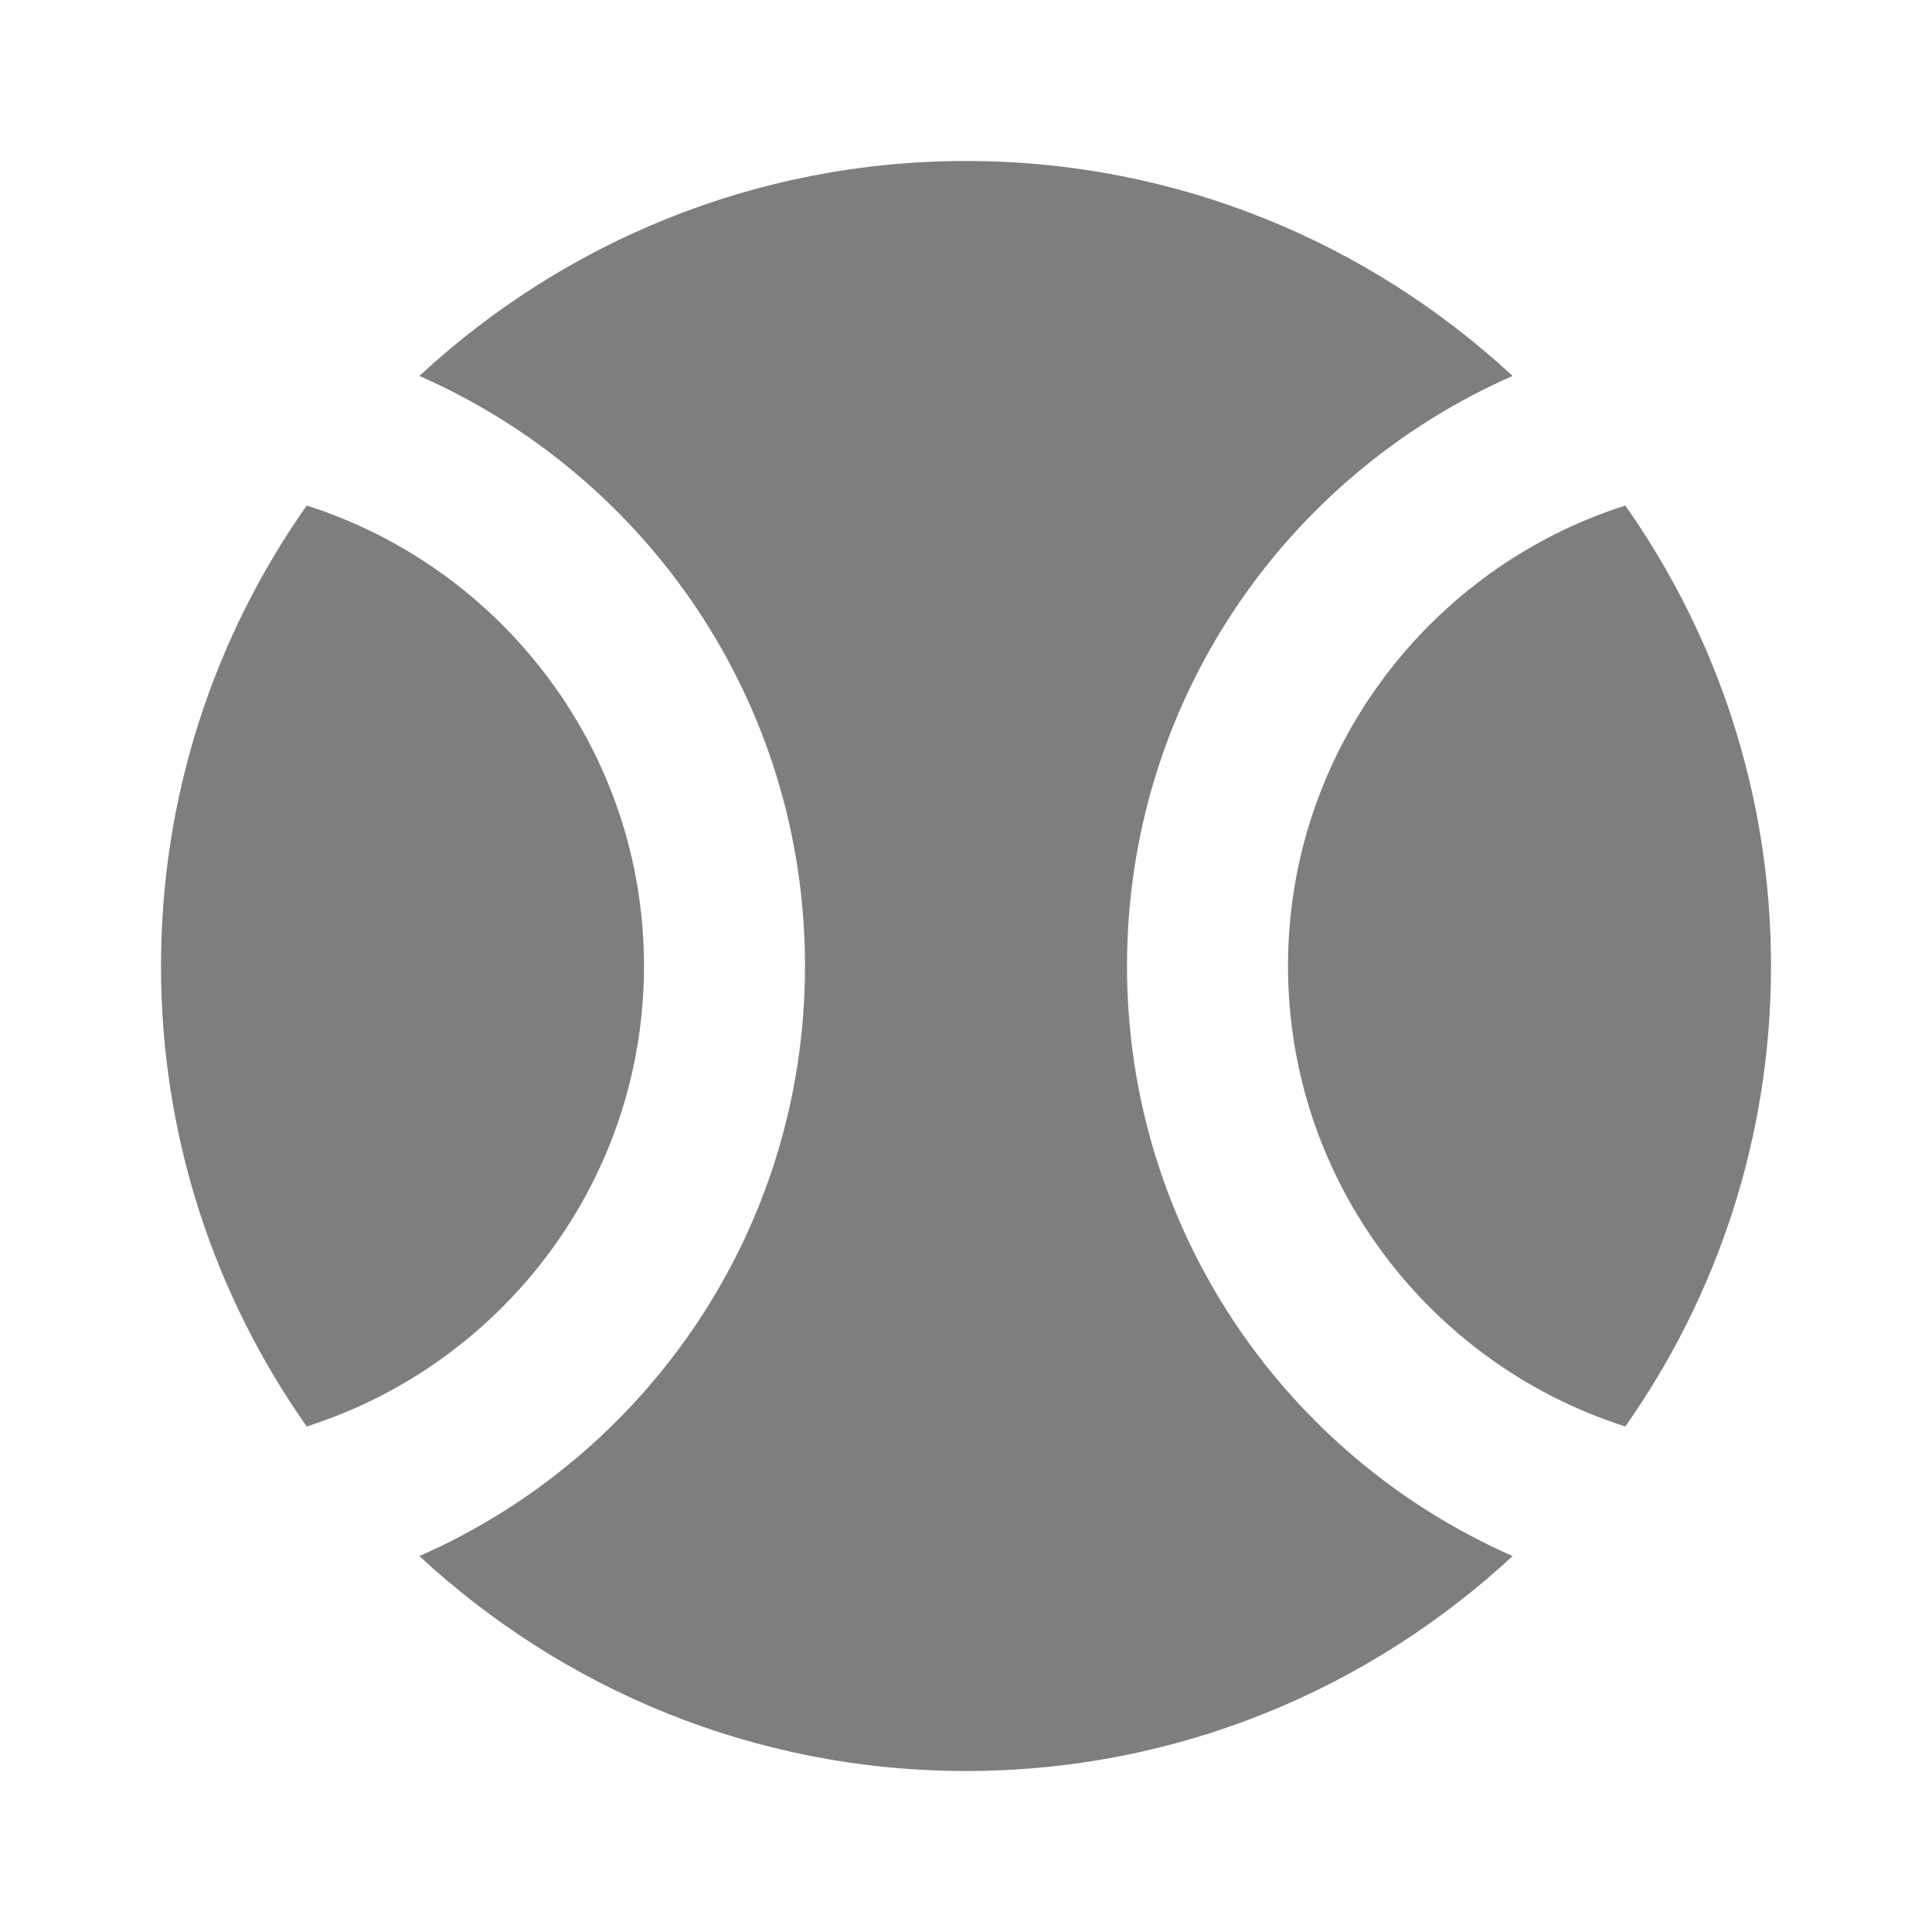
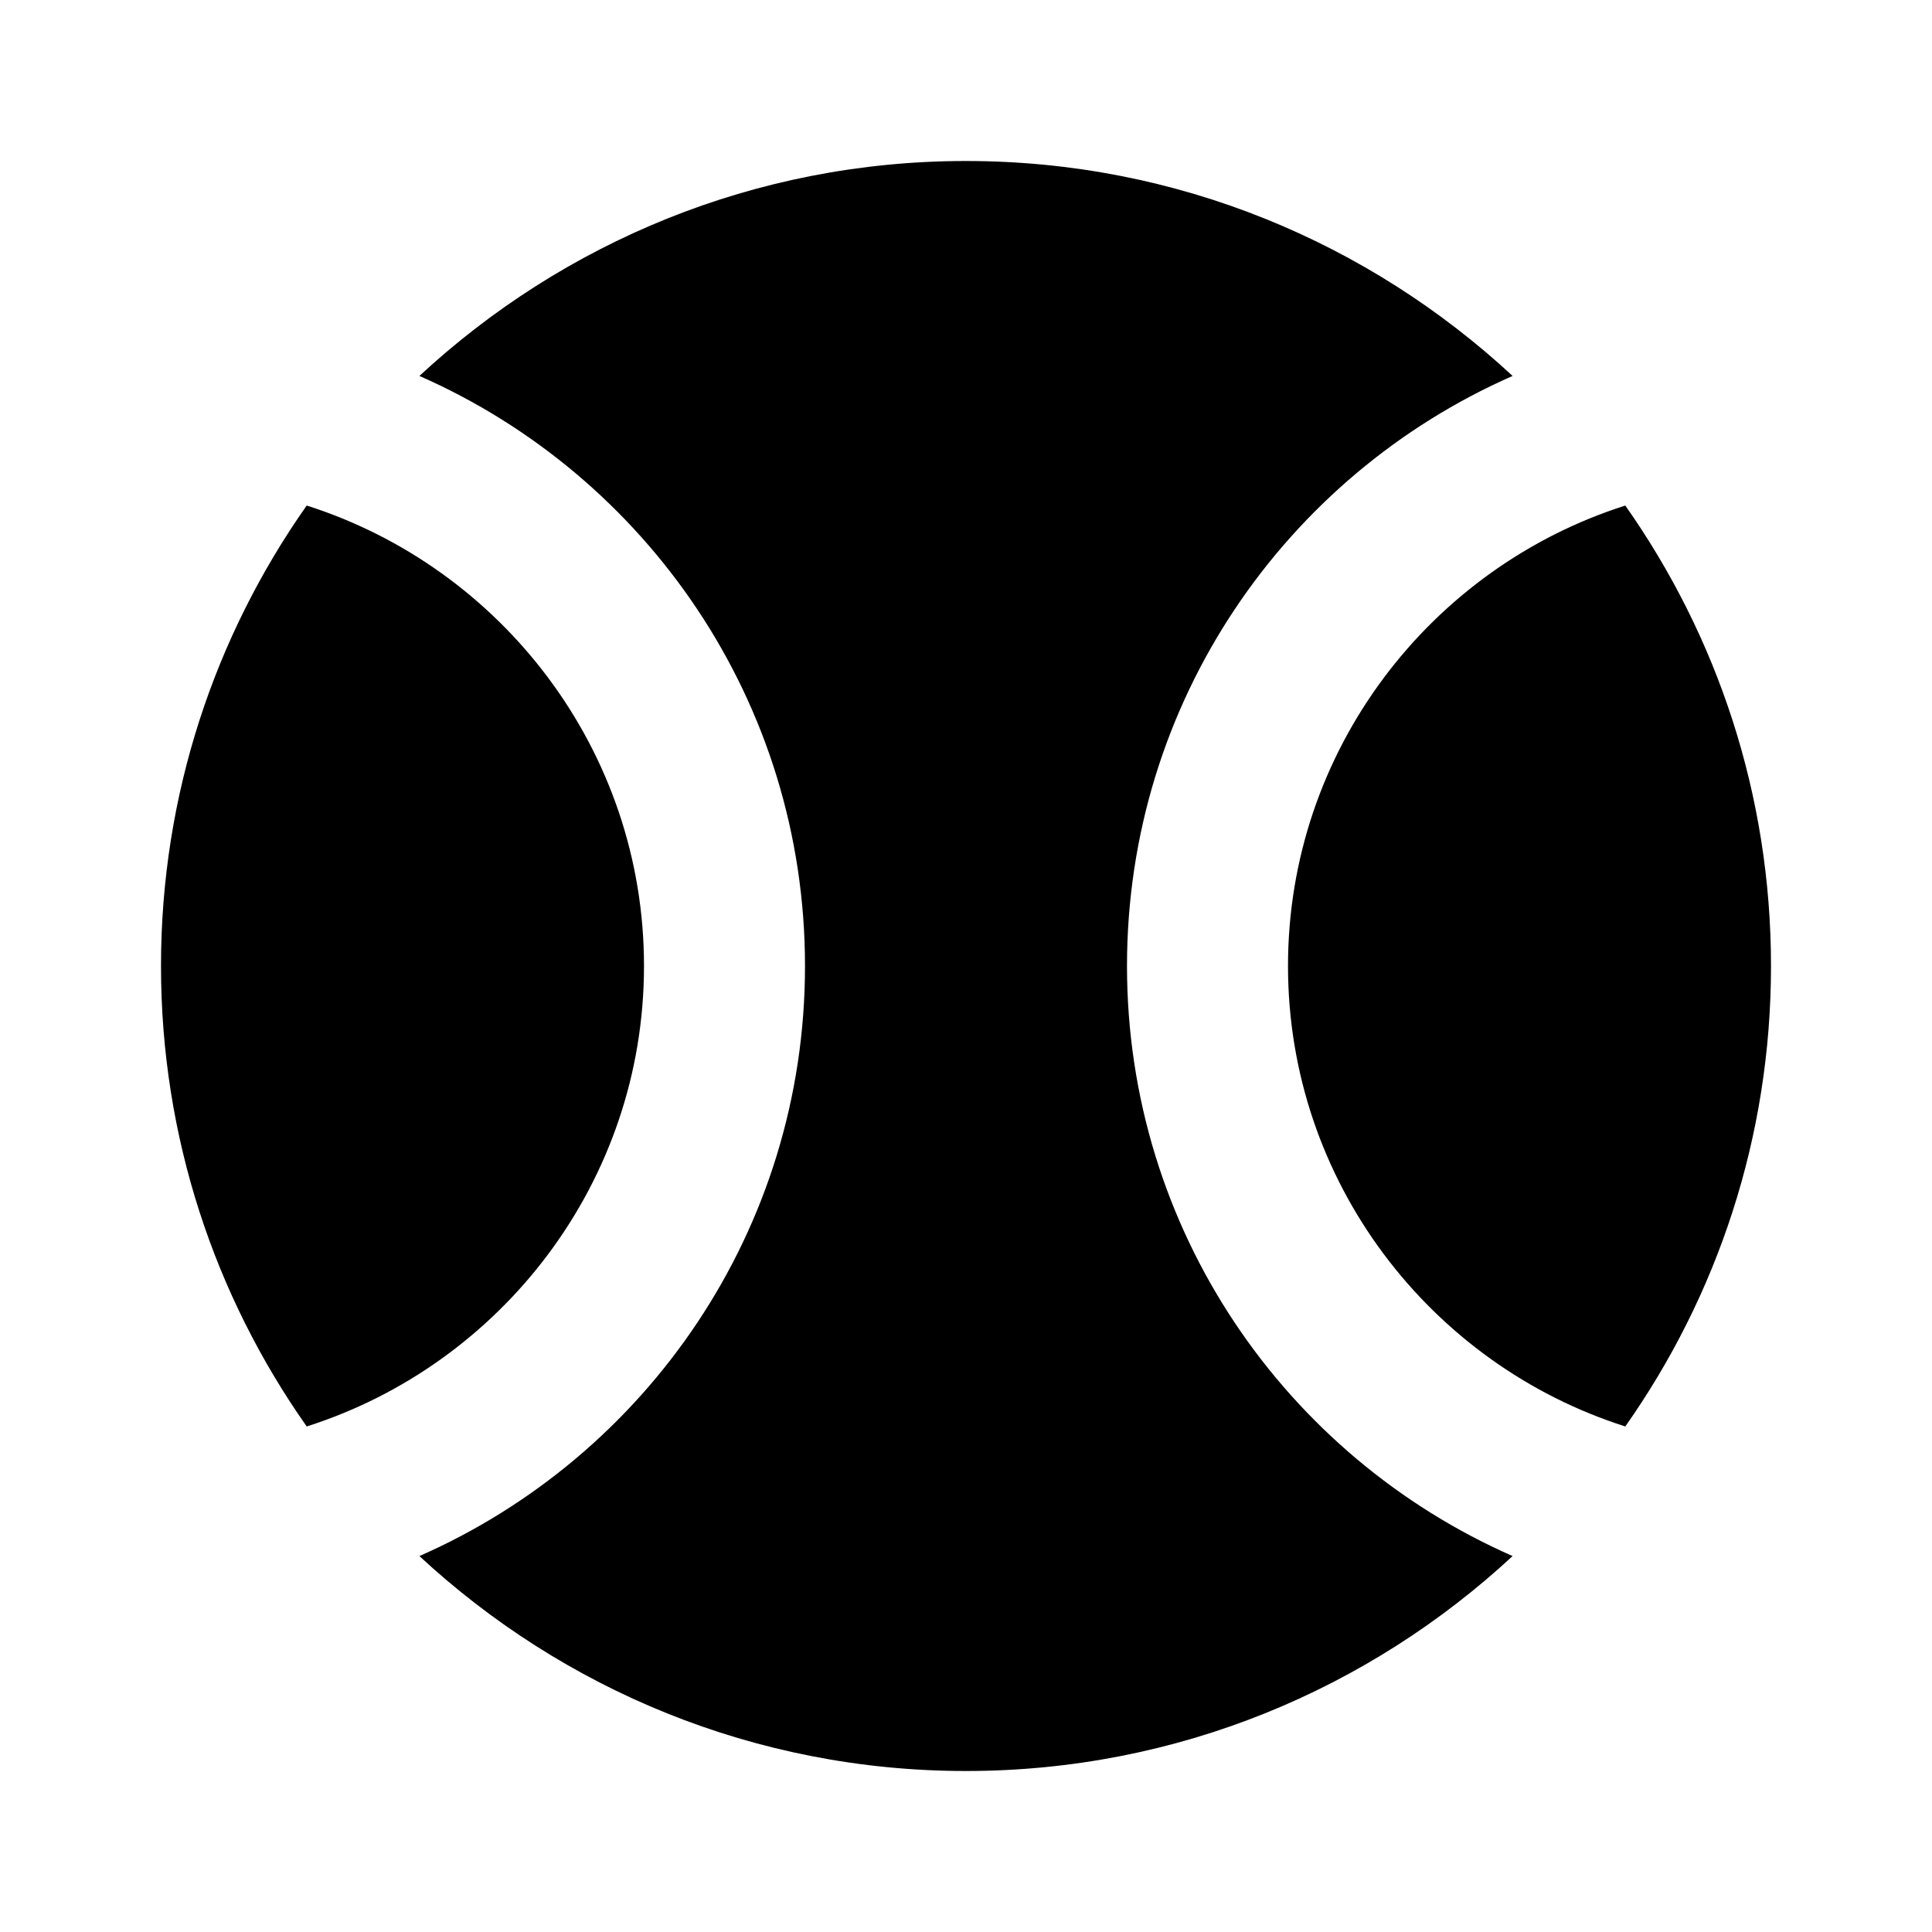
- <svg xmlns="http://www.w3.org/2000/svg" width="24" height="24" viewBox="0 0 24 24">
-   <g fill="none" fill-rule="evenodd">
-     <path d="M0 0L24 0 24 24 0 24z" />
-     <path fill="#7E7E7E" d="M12 2c2.63 0 5.01 1.02 6.79 2.67C15.97 5.91 14 8.72 14 12c0 3.28 1.97 6.09 4.79 7.33C17.01 20.98 14.63 22 12 22s-5.01-1.02-6.79-2.67C8.03 18.09 10 15.28 10 12c0-3.28-1.97-6.09-4.79-7.33C6.99 3.02 9.37 2 12 2zM3.81 6.28C6.23 7.05 8 9.32 8 12c0 2.68-1.77 4.95-4.19 5.72C2.67 16.1 2 14.13 2 12s.67-4.1 1.81-5.72zm16.38 0C21.33 7.9 22 9.87 22 12s-.67 4.1-1.81 5.72C17.77 16.95 16 14.68 16 12c0-2.68 1.77-4.95 4.19-5.72z" />
-   </g>
+ <svg xmlns="http://www.w3.org/2000/svg" width="24" height="24" viewBox="0 0 24 24" fill="none">
+   <path fill="#000" d="M12 2c2.63 0 5.01 1.02 6.79 2.67C15.97 5.91 14 8.72 14 12c0 3.28 1.97 6.09 4.79 7.33C17.01 20.98 14.63 22 12 22s-5.01-1.02-6.79-2.67C8.03 18.09 10 15.28 10 12c0-3.28-1.97-6.09-4.79-7.33C6.99 3.02 9.37 2 12 2zM3.81 6.28C6.23 7.05 8 9.32 8 12c0 2.68-1.77 4.95-4.19 5.72C2.67 16.1 2 14.13 2 12s.67-4.1 1.81-5.72zm16.38 0C21.33 7.9 22 9.87 22 12s-.67 4.1-1.81 5.72C17.77 16.95 16 14.68 16 12c0-2.68 1.77-4.95 4.19-5.72z" />
</svg>
